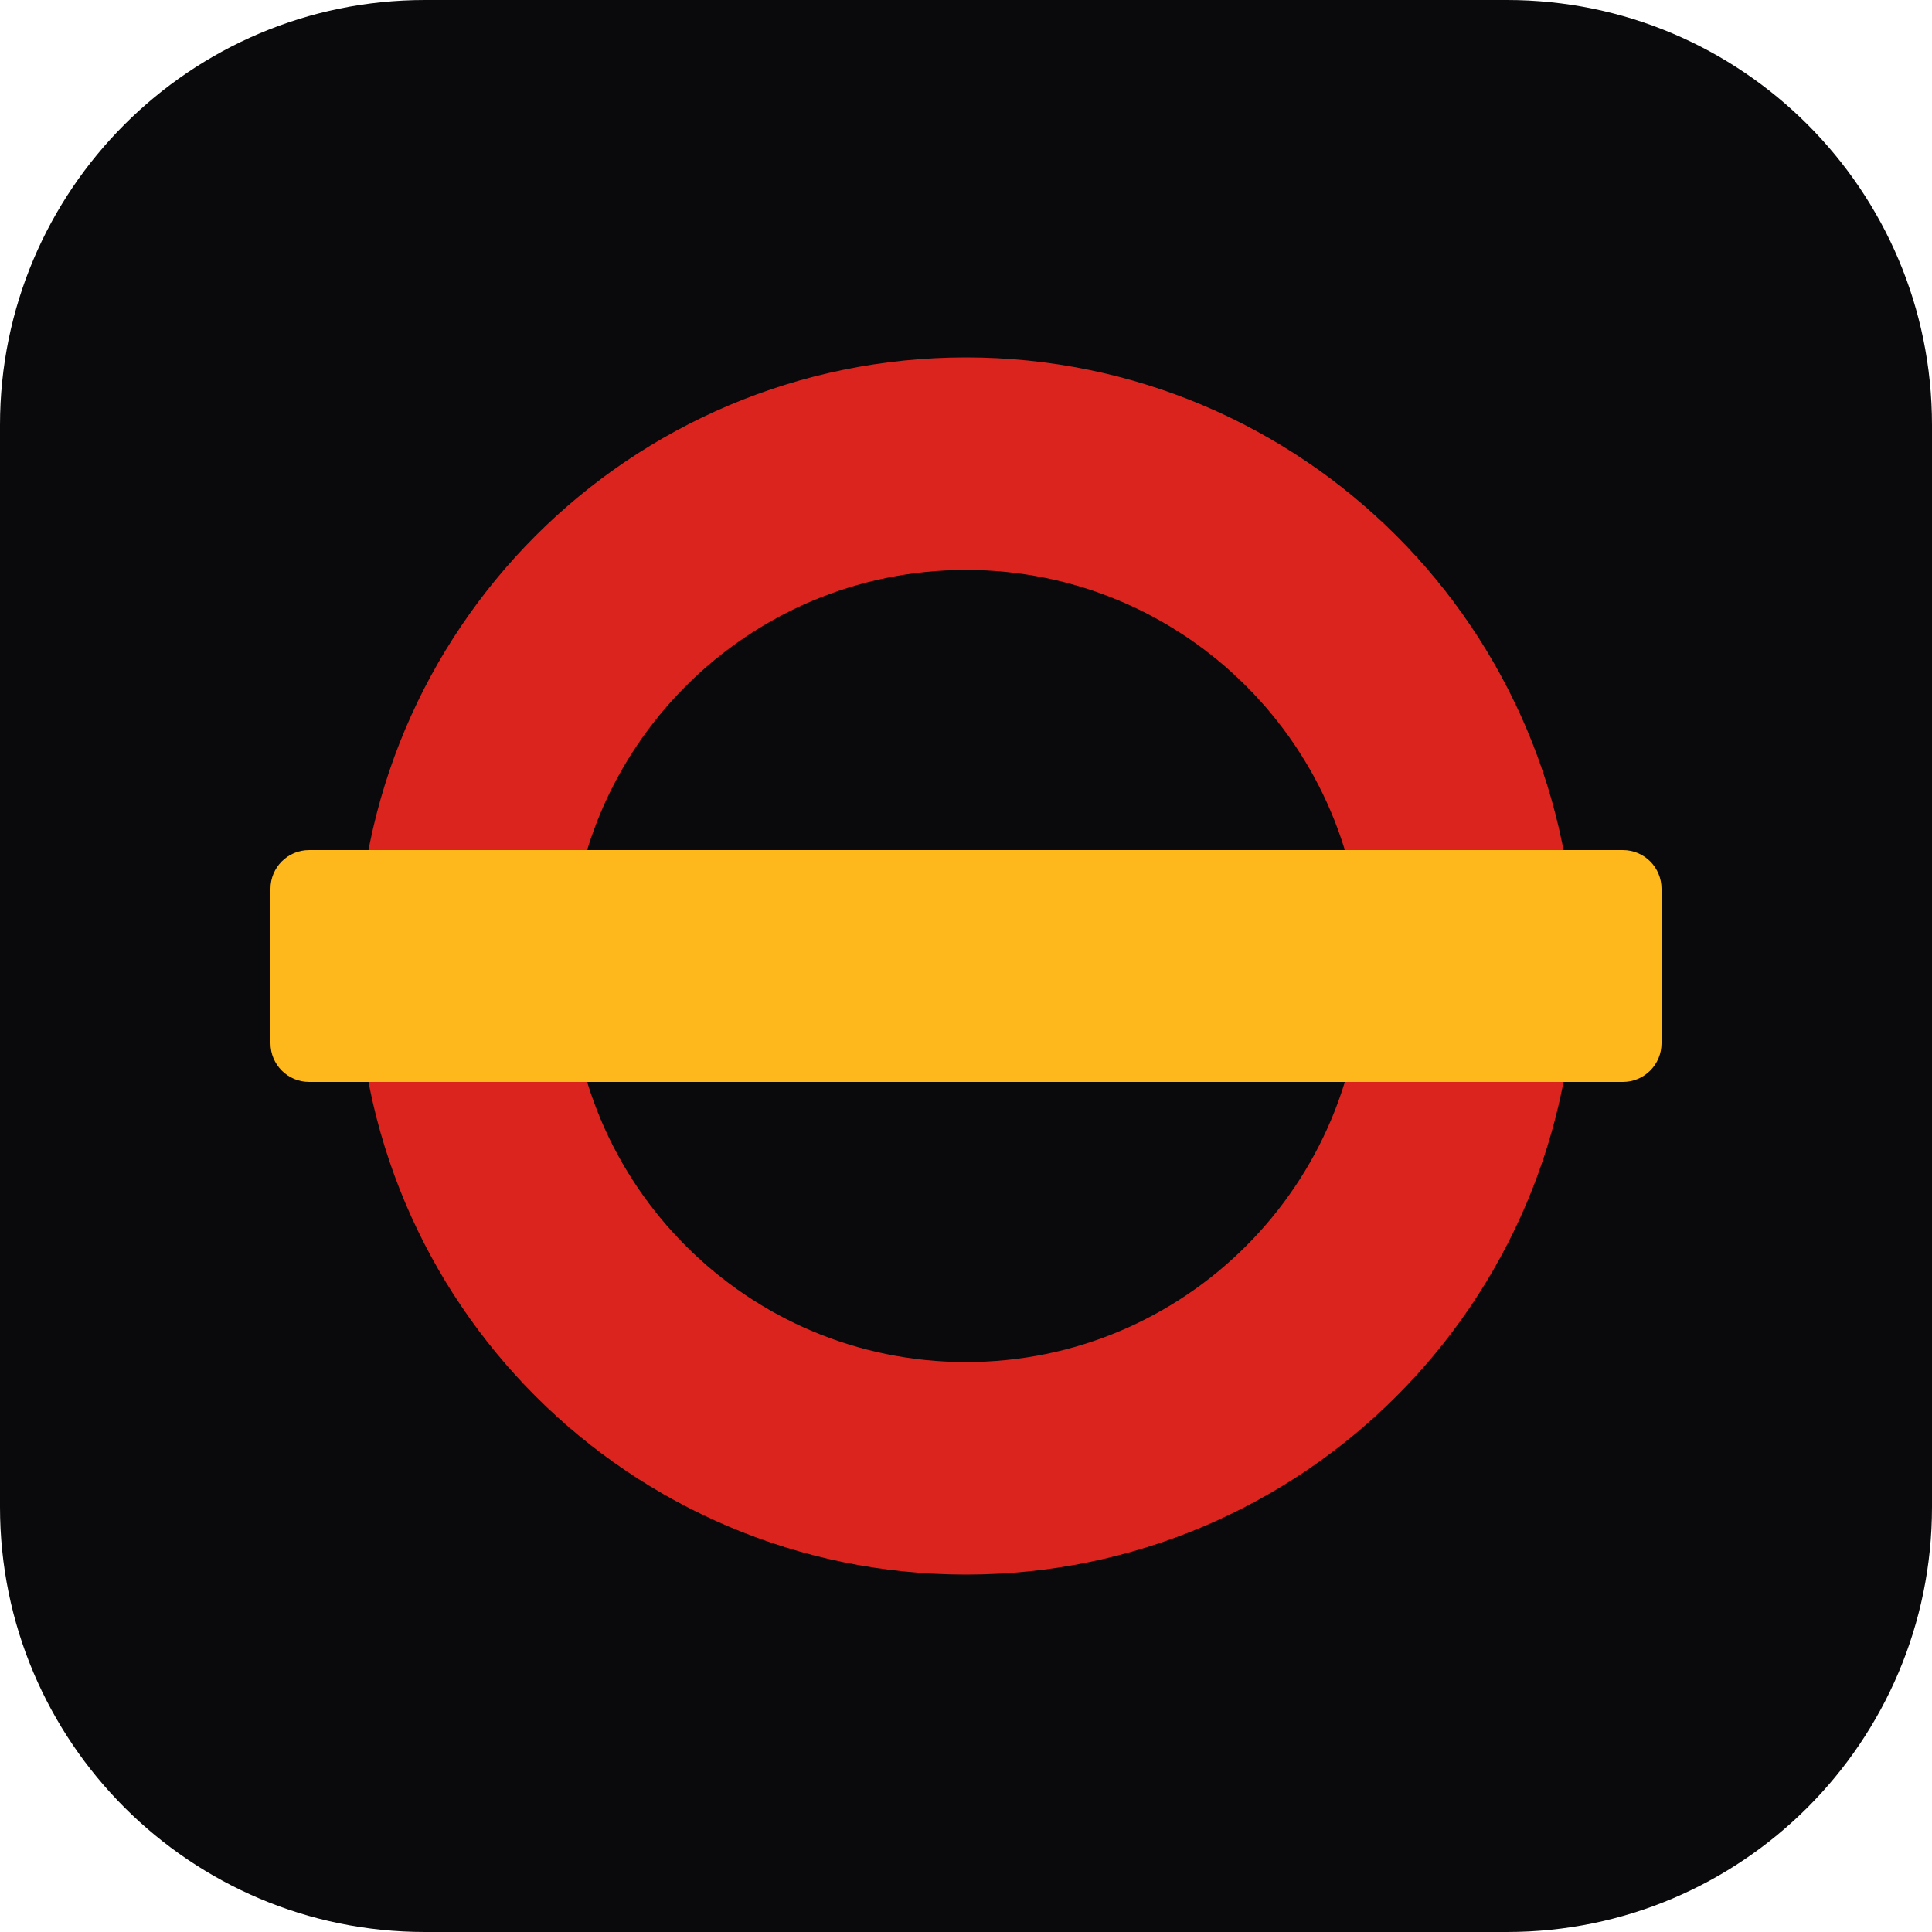
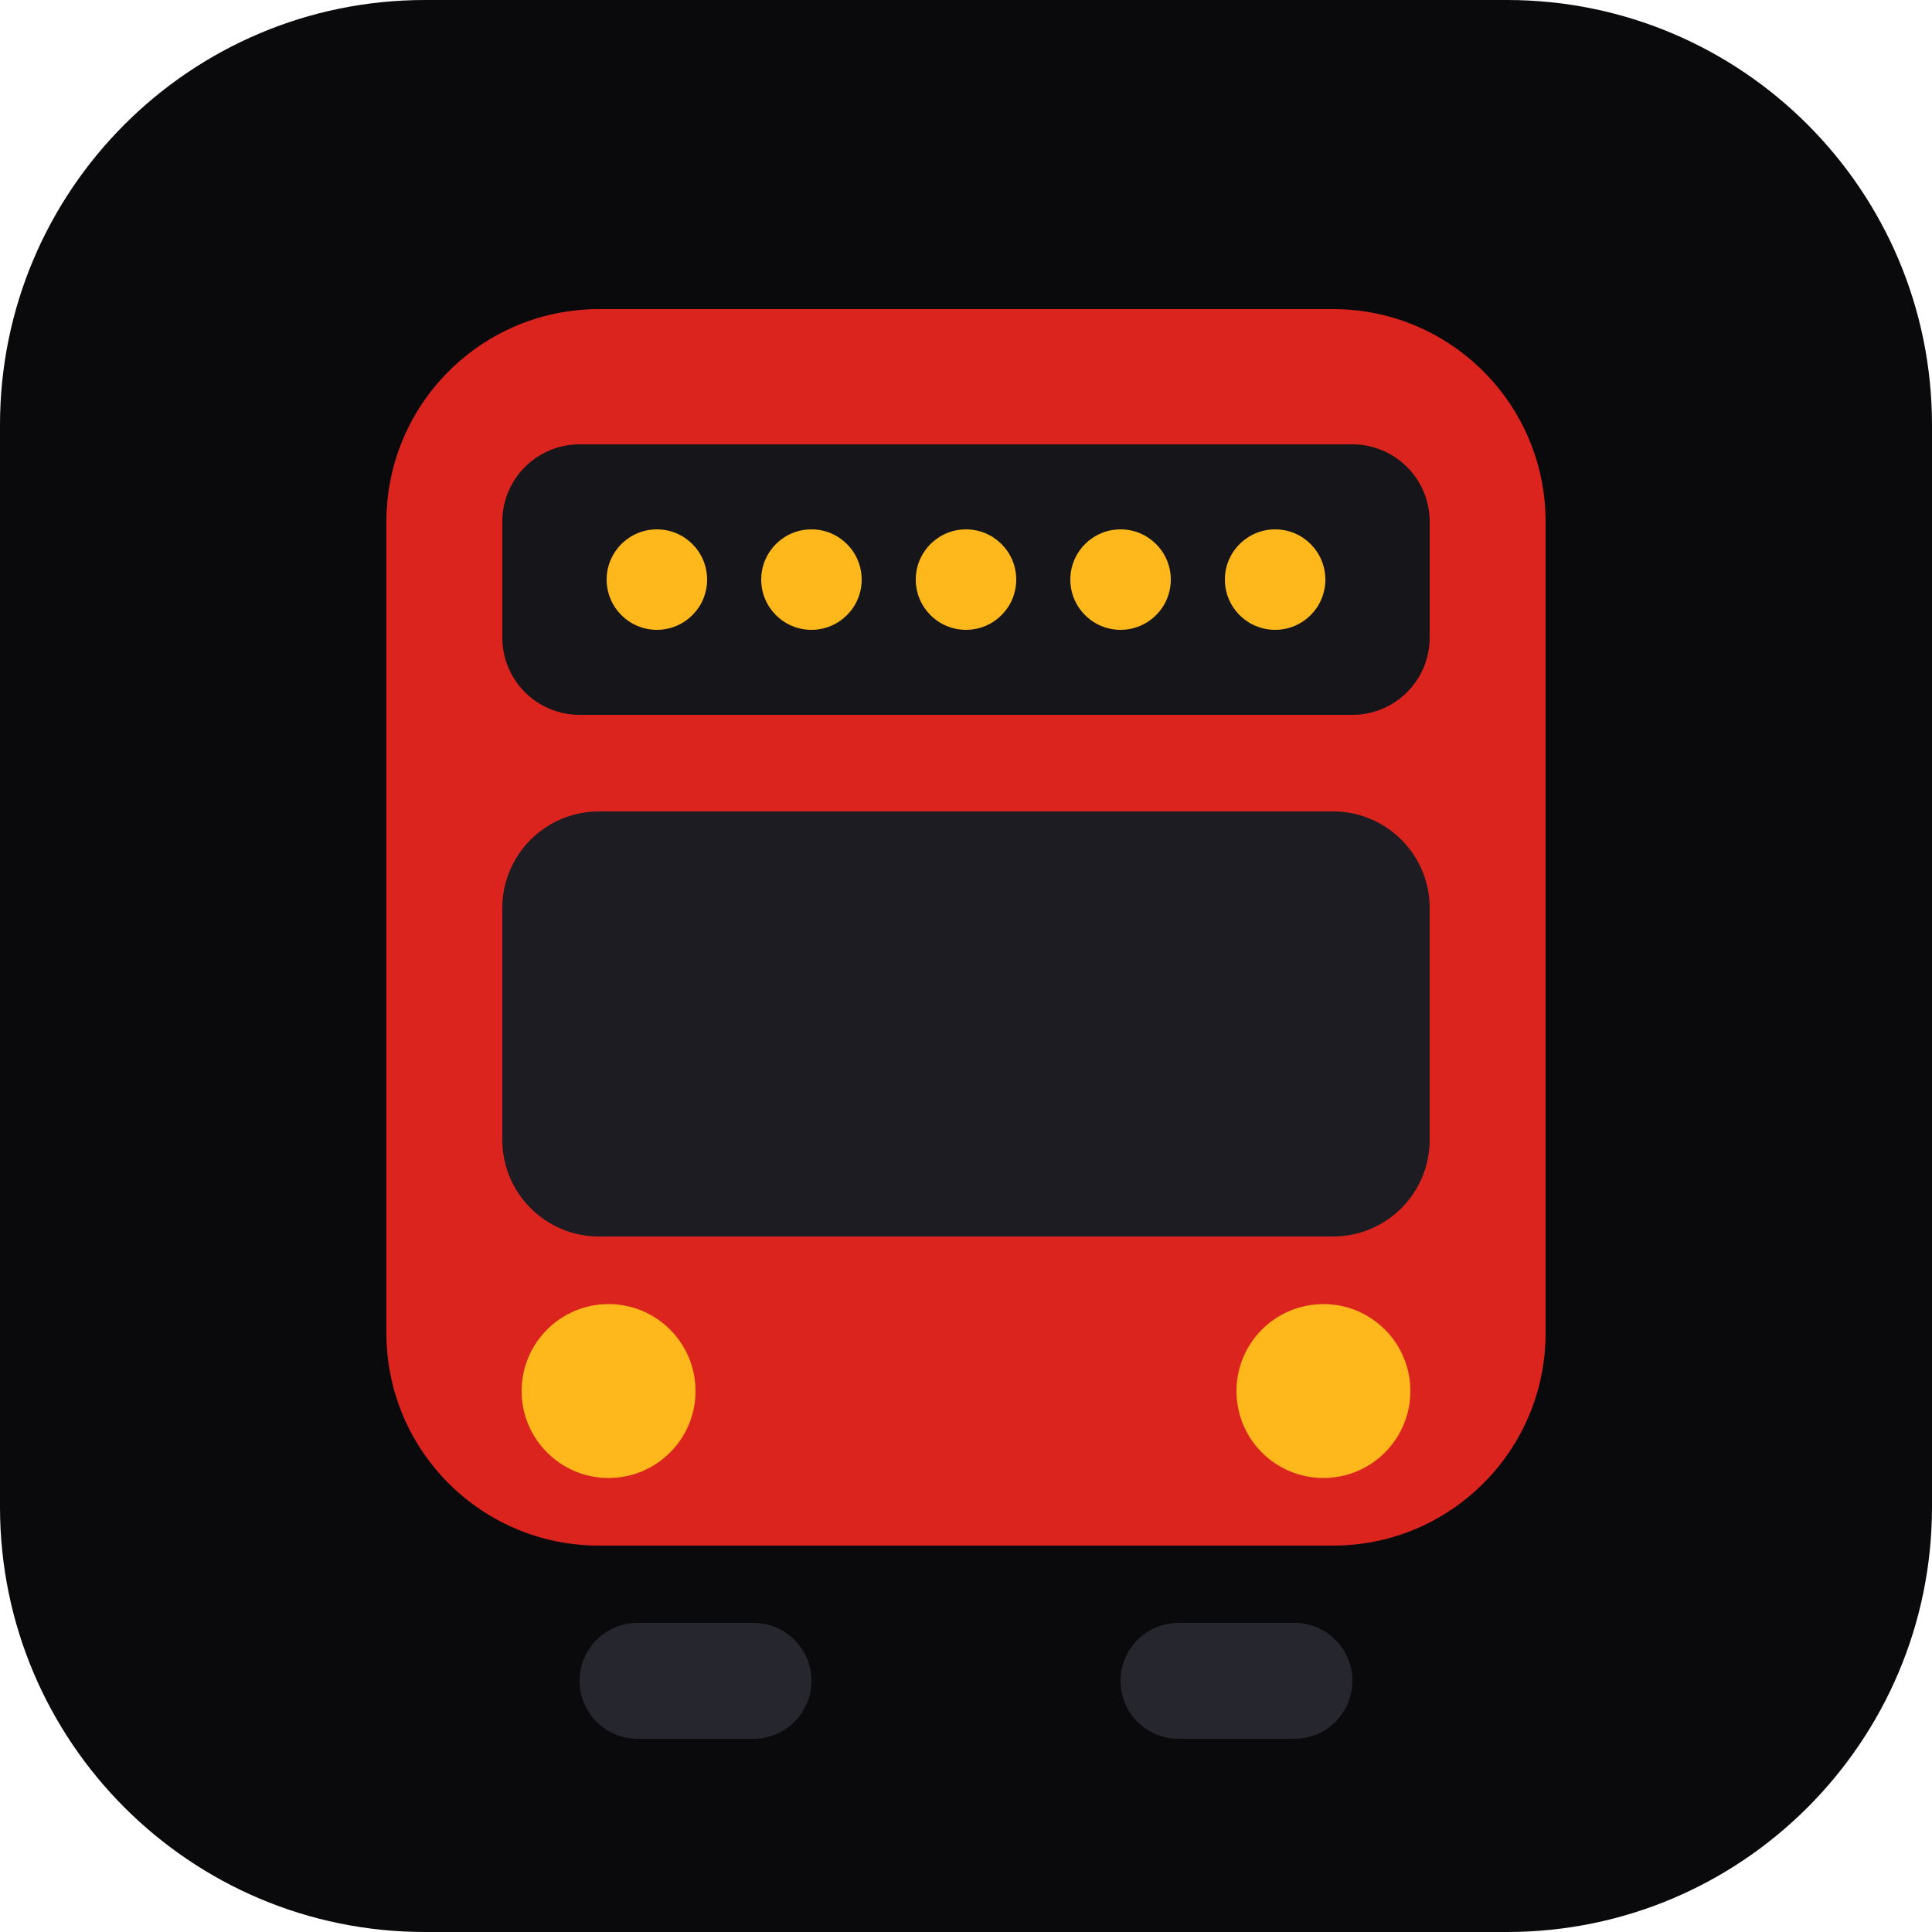
<svg xmlns="http://www.w3.org/2000/svg" viewBox="0 0 100 100">
  <rect width="100" height="100" rx="22" fill="#0a0a0c" />
-   <circle cx="50" cy="50" r="26" fill="none" stroke="#dc241f" stroke-width="11" />
-   <rect x="14" y="44" width="72" height="12" rx="2" fill="#ffb81c" />
+   <rect x="20" y="16" width="60" height="64" rx="11" fill="#dc241f" />
+   <rect x="26" y="23" width="48" height="14" rx="4" fill="#15151a" />
+   <g fill="#ffb81c">
+     <circle cx="34" cy="30" r="2.6" />
+     <circle cx="42" cy="30" r="2.6" />
+     <circle cx="50" cy="30" r="2.6" />
+     <circle cx="58" cy="30" r="2.6" />
+     <circle cx="66" cy="30" r="2.6" />
+   </g>
+   <rect x="26" y="42" width="48" height="22" rx="5" fill="#1c1c22" />
+   <circle cx="31.5" cy="72" r="4.5" fill="#ffb81c" />
+   <circle cx="68.5" cy="72" r="4.5" fill="#ffb81c" />
+   <rect x="30" y="84" width="12" height="6" rx="3" fill="#26262e" />
+   <rect x="58" y="84" width="12" height="6" rx="3" fill="#26262e" />
</svg>
